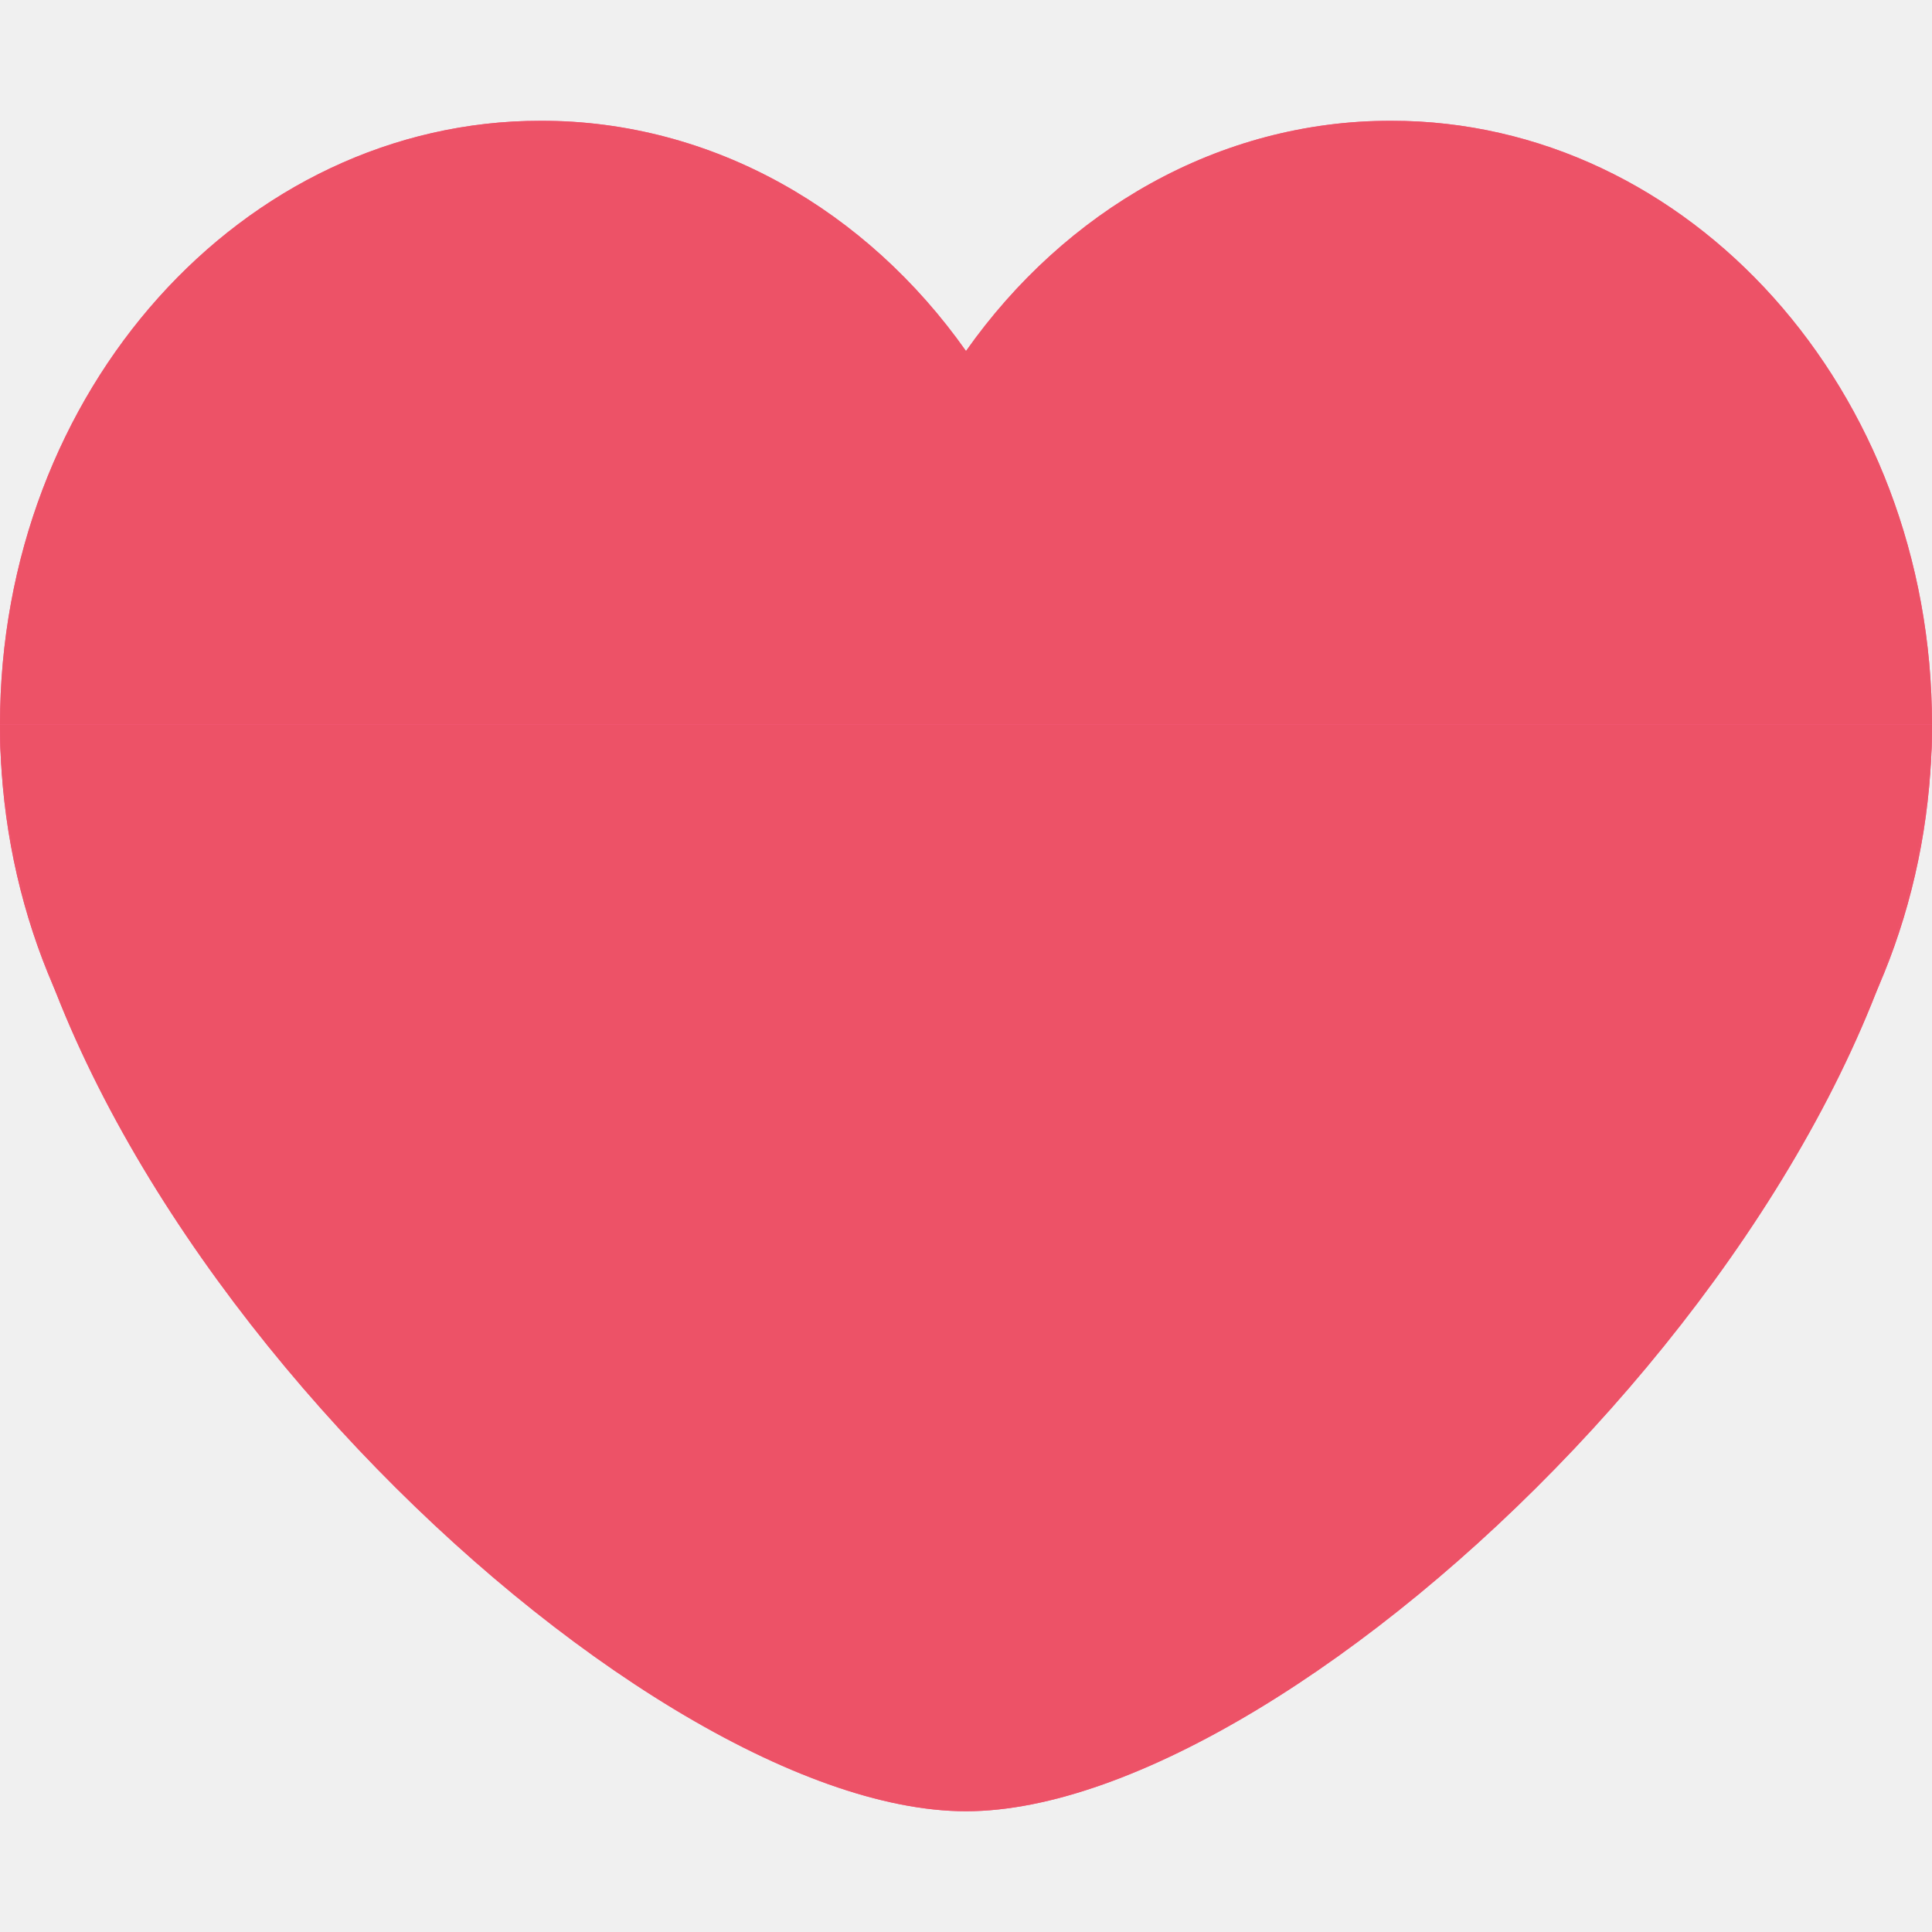
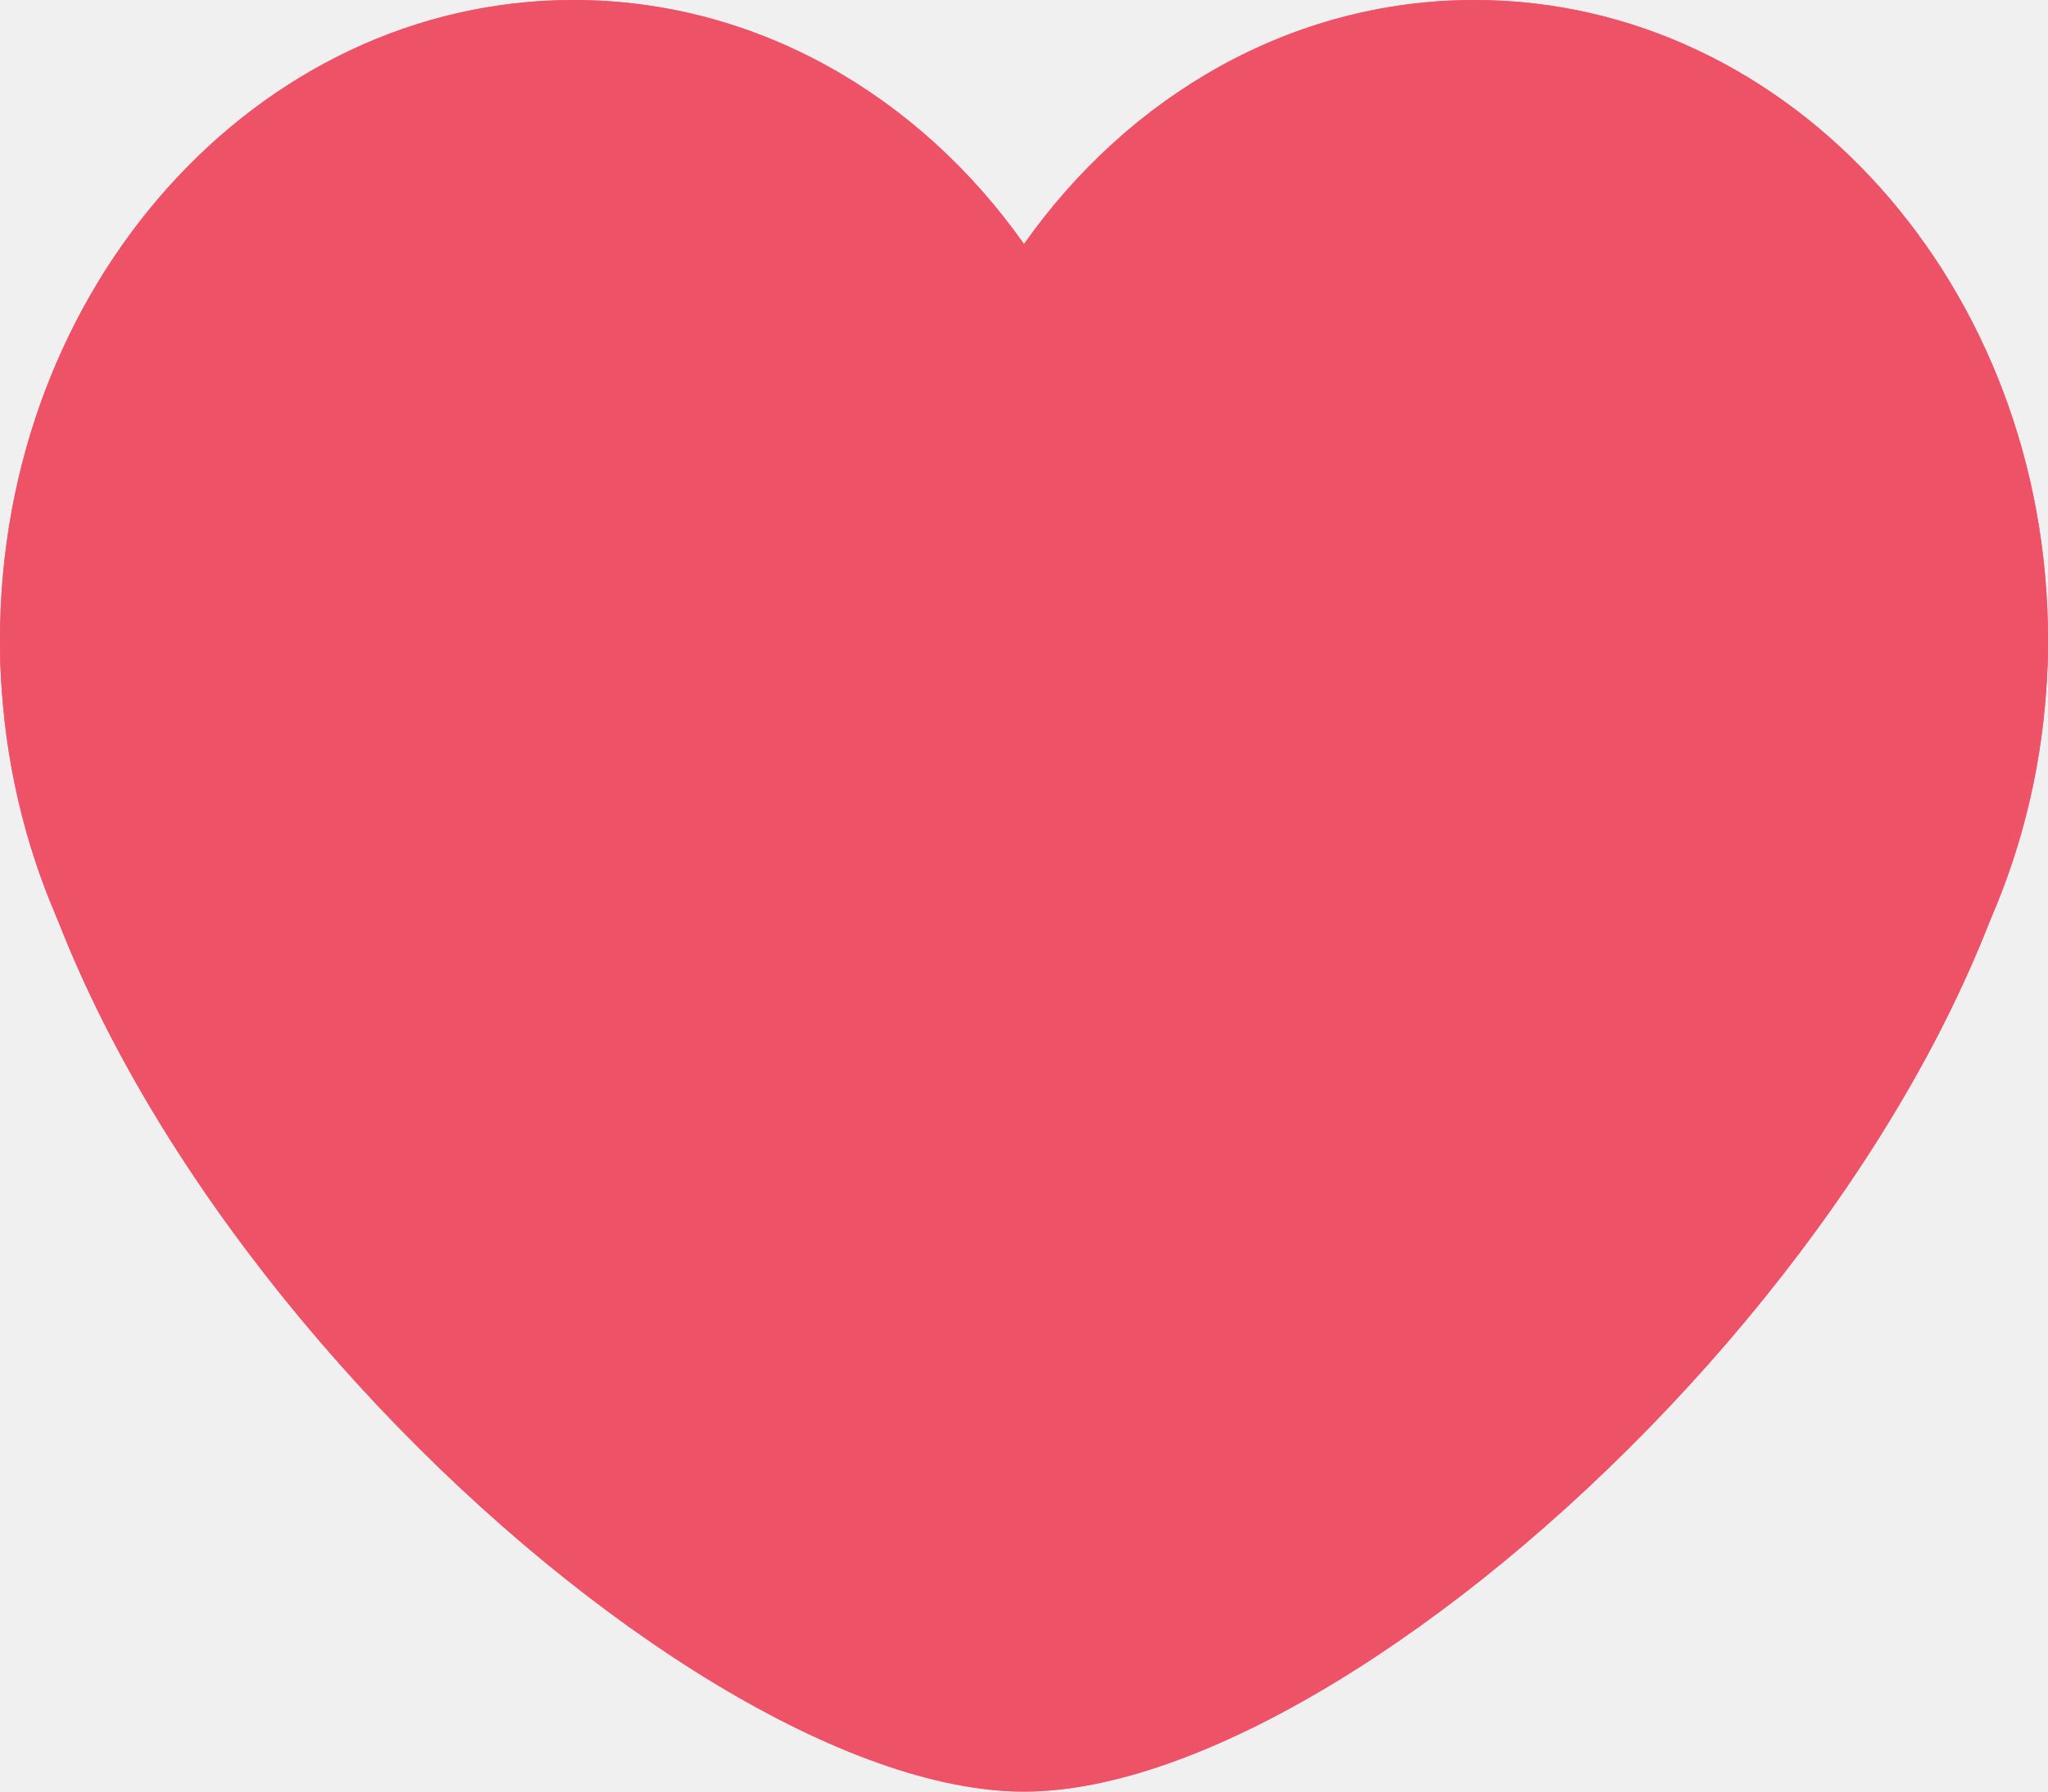
- <svg xmlns="http://www.w3.org/2000/svg" width="16" height="16" viewBox="0 0 16 16" fill="none">
-   <g id="a/icon_like">
-     <g id="Group Copy">
-       <path id="Combined Shape" fill-rule="evenodd" clip-rule="evenodd" d="M8 9.093C7.18 10.255 5.908 11 4.48 11C2.006 11 0 8.761 0 6C0 3.239 2.006 1 4.48 1C5.908 1 7.18 1.745 8 2.907C8.82 1.745 10.092 1 11.52 1C13.994 1 16 3.239 16 6C16 8.761 13.994 11 11.52 11C10.092 11 8.82 10.255 8 9.093Z" fill="#FB5F8A" />
-       <g id="Object">
-         <mask id="mask0" mask-type="alpha" maskUnits="userSpaceOnUse" x="0" y="1" width="16" height="10">
-           <path id="Combined Shape_2" fill-rule="evenodd" clip-rule="evenodd" d="M8 9.093C7.18 10.255 5.908 11 4.48 11C2.006 11 0 8.761 0 6C0 3.239 2.006 1 4.48 1C5.908 1 7.18 1.745 8 2.907C8.82 1.745 10.092 1 11.52 1C13.994 1 16 3.239 16 6C16 8.761 13.994 11 11.52 11C10.092 11 8.82 10.255 8 9.093Z" fill="white" />
-         </mask>
-         <g mask="url(#mask0)">
-           <g id="_/color_dark_gray">
-             <rect id="Color" y="1" width="16" height="16" fill="#FC719F" />
-             <rect id="Color Copy" y="1" width="16" height="16" fill="#ED5267" />
-           </g>
-         </g>
-       </g>
-       <path id="Oval Copy" fill-rule="evenodd" clip-rule="evenodd" d="M8 15C10.761 15 16 10 16 6C16 6 0 6 0 6C0 10 5.239 15 8 15Z" fill="#FB5F8A" />
-       <mask id="mask1" mask-type="alpha" maskUnits="userSpaceOnUse" x="0" y="6" width="16" height="9">
-         <path id="Oval Copy_2" fill-rule="evenodd" clip-rule="evenodd" d="M8 15C10.761 15 16 10 16 6C16 6 0 6 0 6C0 10 5.239 15 8 15Z" fill="white" />
-       </mask>
-       <g mask="url(#mask1)">
-         <g id="_/color_dark_gray_2">
-           <rect id="Color_2" y="1" width="16" height="16" fill="#FC719F" />
-           <rect id="Color Copy_2" y="1" width="16" height="16" fill="#ED5267" />
-         </g>
-       </g>
-     </g>
+ <svg xmlns="http://www.w3.org/2000/svg" width="16" height="14" viewBox="0 0 16 14" fill="none">
+   <path fill-rule="evenodd" clip-rule="evenodd" d="M8 8.093C7.18 9.255 5.908 10 4.48 10C2.006 10 0 7.761 0 5C0 2.239 2.006 0 4.48 0C5.908 0 7.18 0.745 8 1.907C8.82 0.745 10.092 0 11.52 0C13.994 0 16 2.239 16 5C16 7.761 13.994 10 11.52 10C10.092 10 8.82 9.255 8 8.093Z" fill="#FB5F8A" />
+   <mask id="mask0" mask-type="alpha" maskUnits="userSpaceOnUse" x="0" y="0" width="16" height="10">
+     <path fill-rule="evenodd" clip-rule="evenodd" d="M8 8.093C7.18 9.255 5.908 10 4.48 10C2.006 10 0 7.761 0 5C0 2.239 2.006 0 4.48 0C5.908 0 7.18 0.745 8 1.907C8.82 0.745 10.092 0 11.52 0C13.994 0 16 2.239 16 5C16 7.761 13.994 10 11.52 10C10.092 10 8.82 9.255 8 8.093Z" fill="white" />
+   </mask>
+   <g mask="url(#mask0)">
+     <rect width="16" height="16" fill="#FC719F" />
+     <rect width="16" height="16" fill="#ED5267" />
+   </g>
+   <path fill-rule="evenodd" clip-rule="evenodd" d="M8 14C10.761 14 16 9 16 5C16 5 0 5 0 5C0 9 5.239 14 8 14Z" fill="#FB5F8A" />
+   <mask id="mask1" mask-type="alpha" maskUnits="userSpaceOnUse" x="0" y="5" width="16" height="9">
+     <path fill-rule="evenodd" clip-rule="evenodd" d="M8 14C10.761 14 16 9 16 5C16 5 0 5 0 5C0 9 5.239 14 8 14Z" fill="white" />
+   </mask>
+   <g mask="url(#mask1)">
+     <rect width="16" height="16" fill="#FC719F" />
+     <rect width="16" height="16" fill="#ED5267" />
  </g>
</svg>
